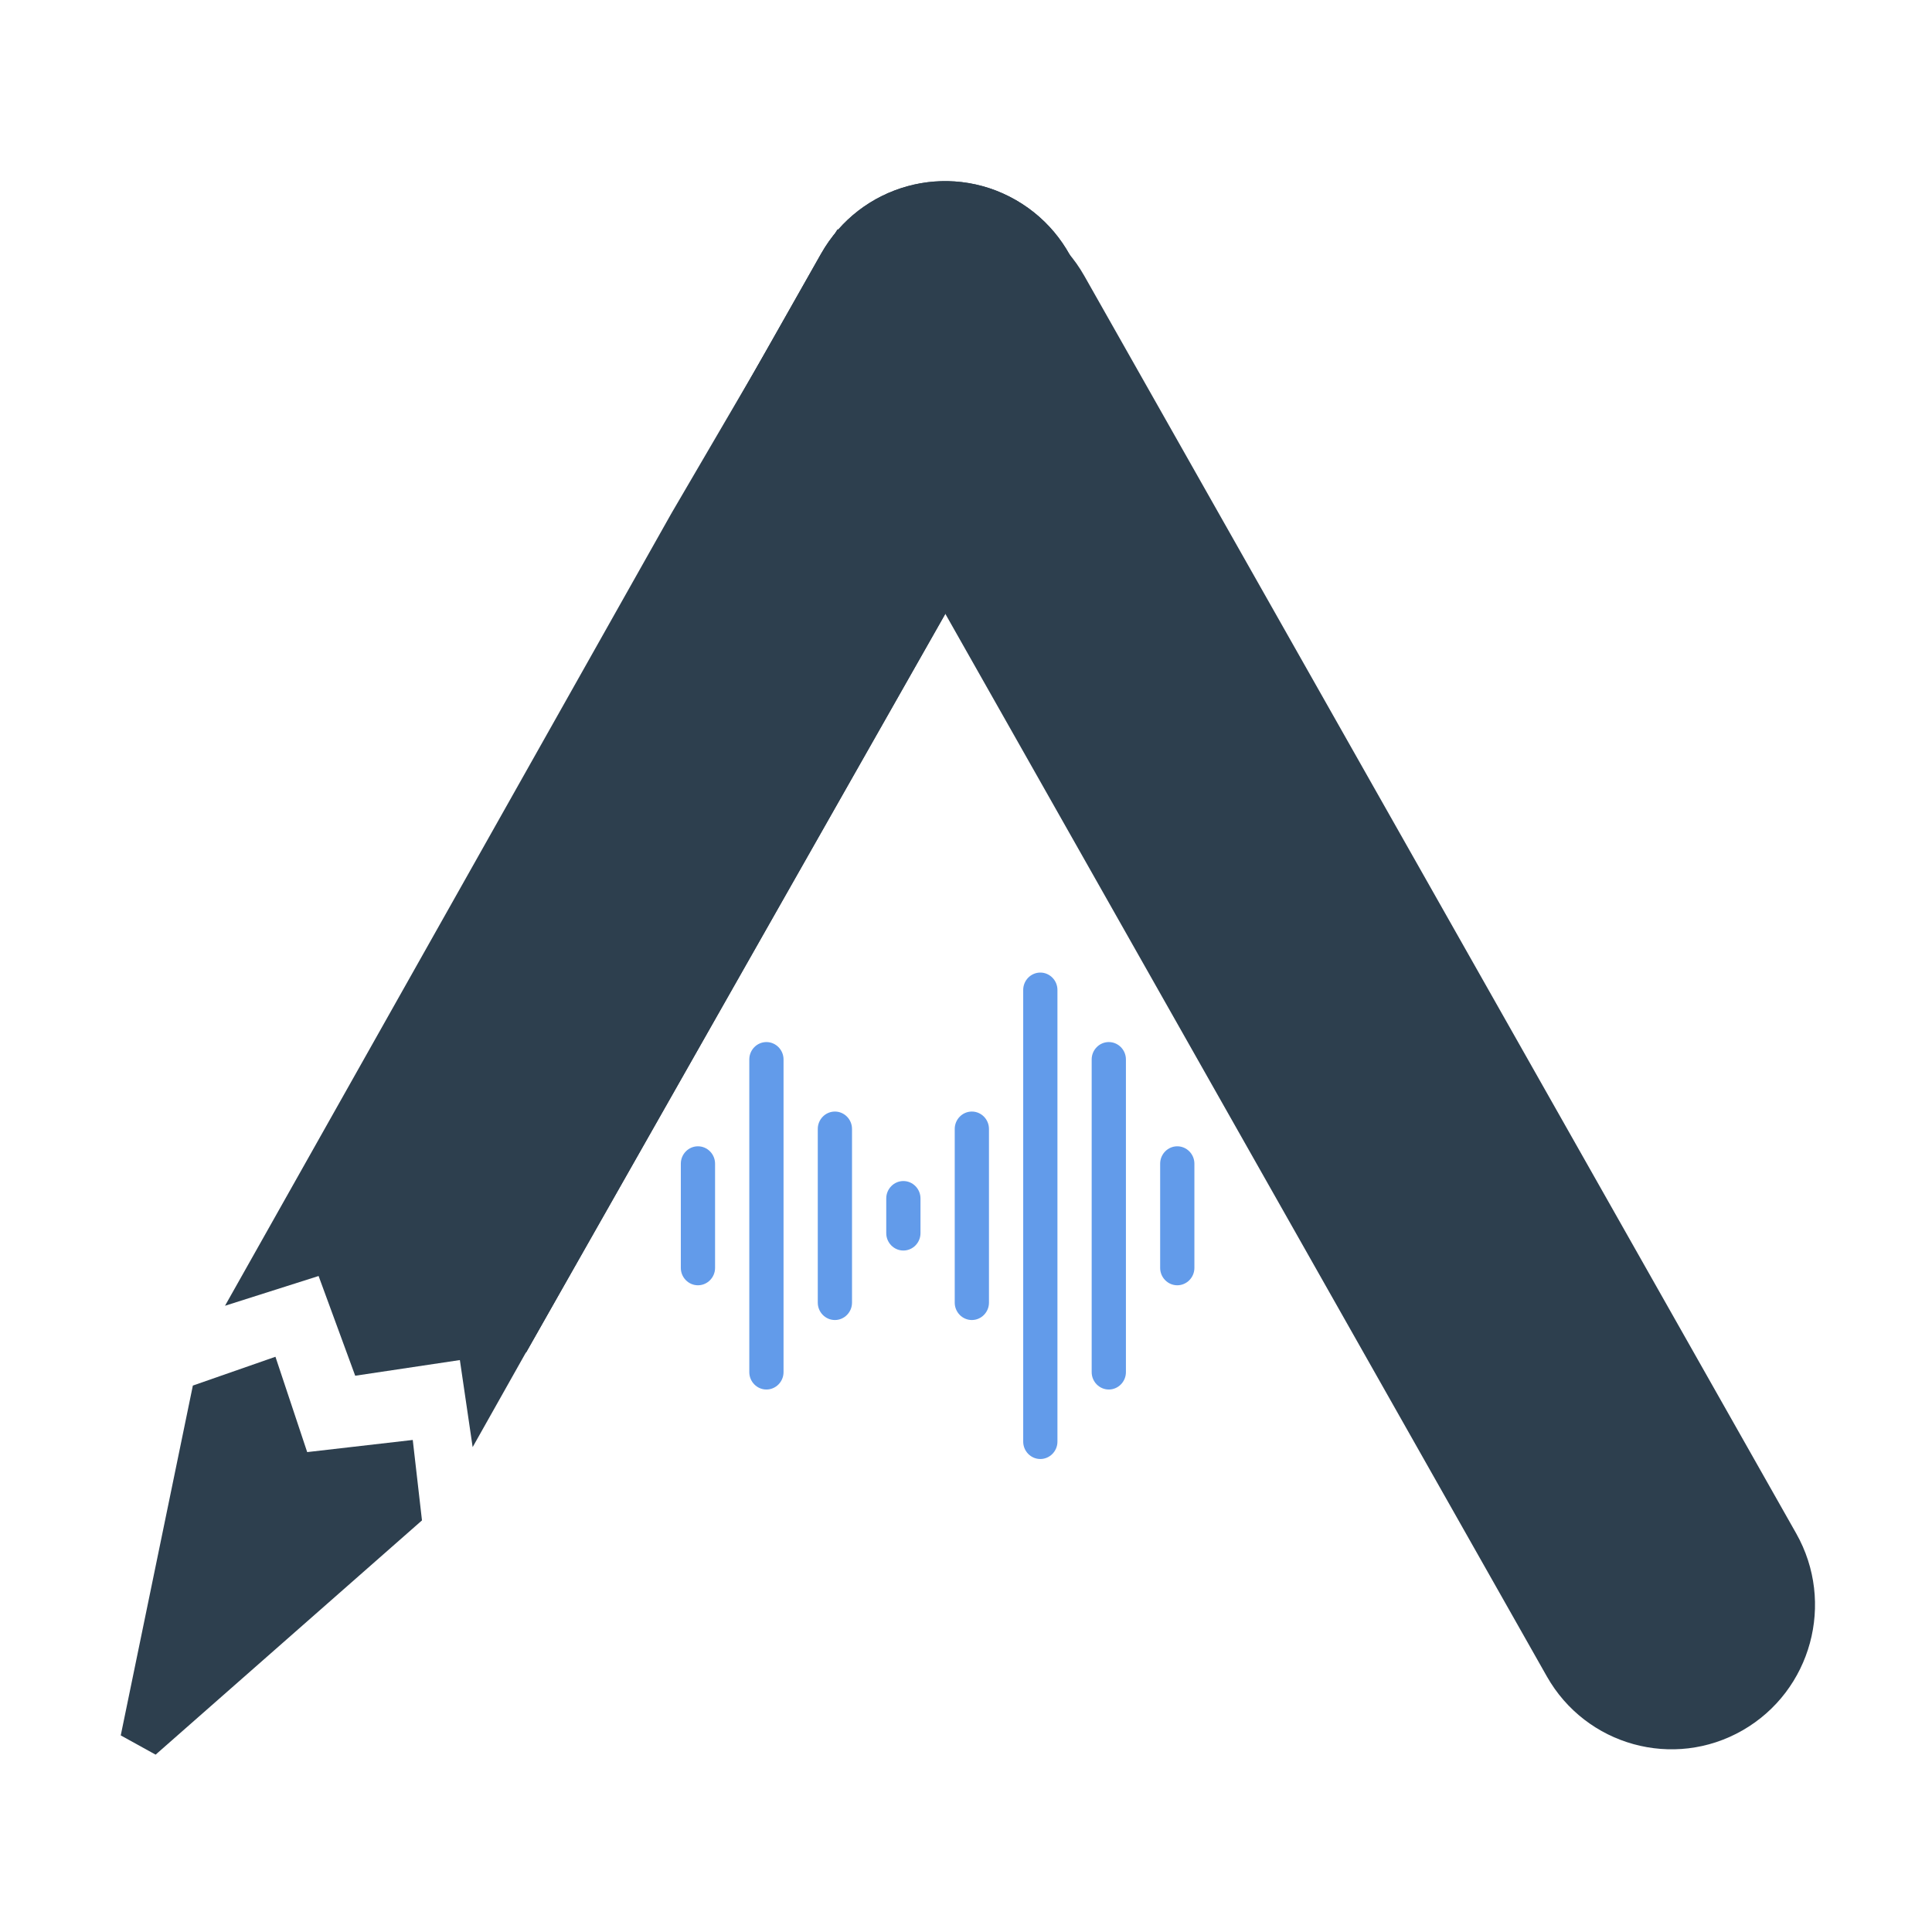
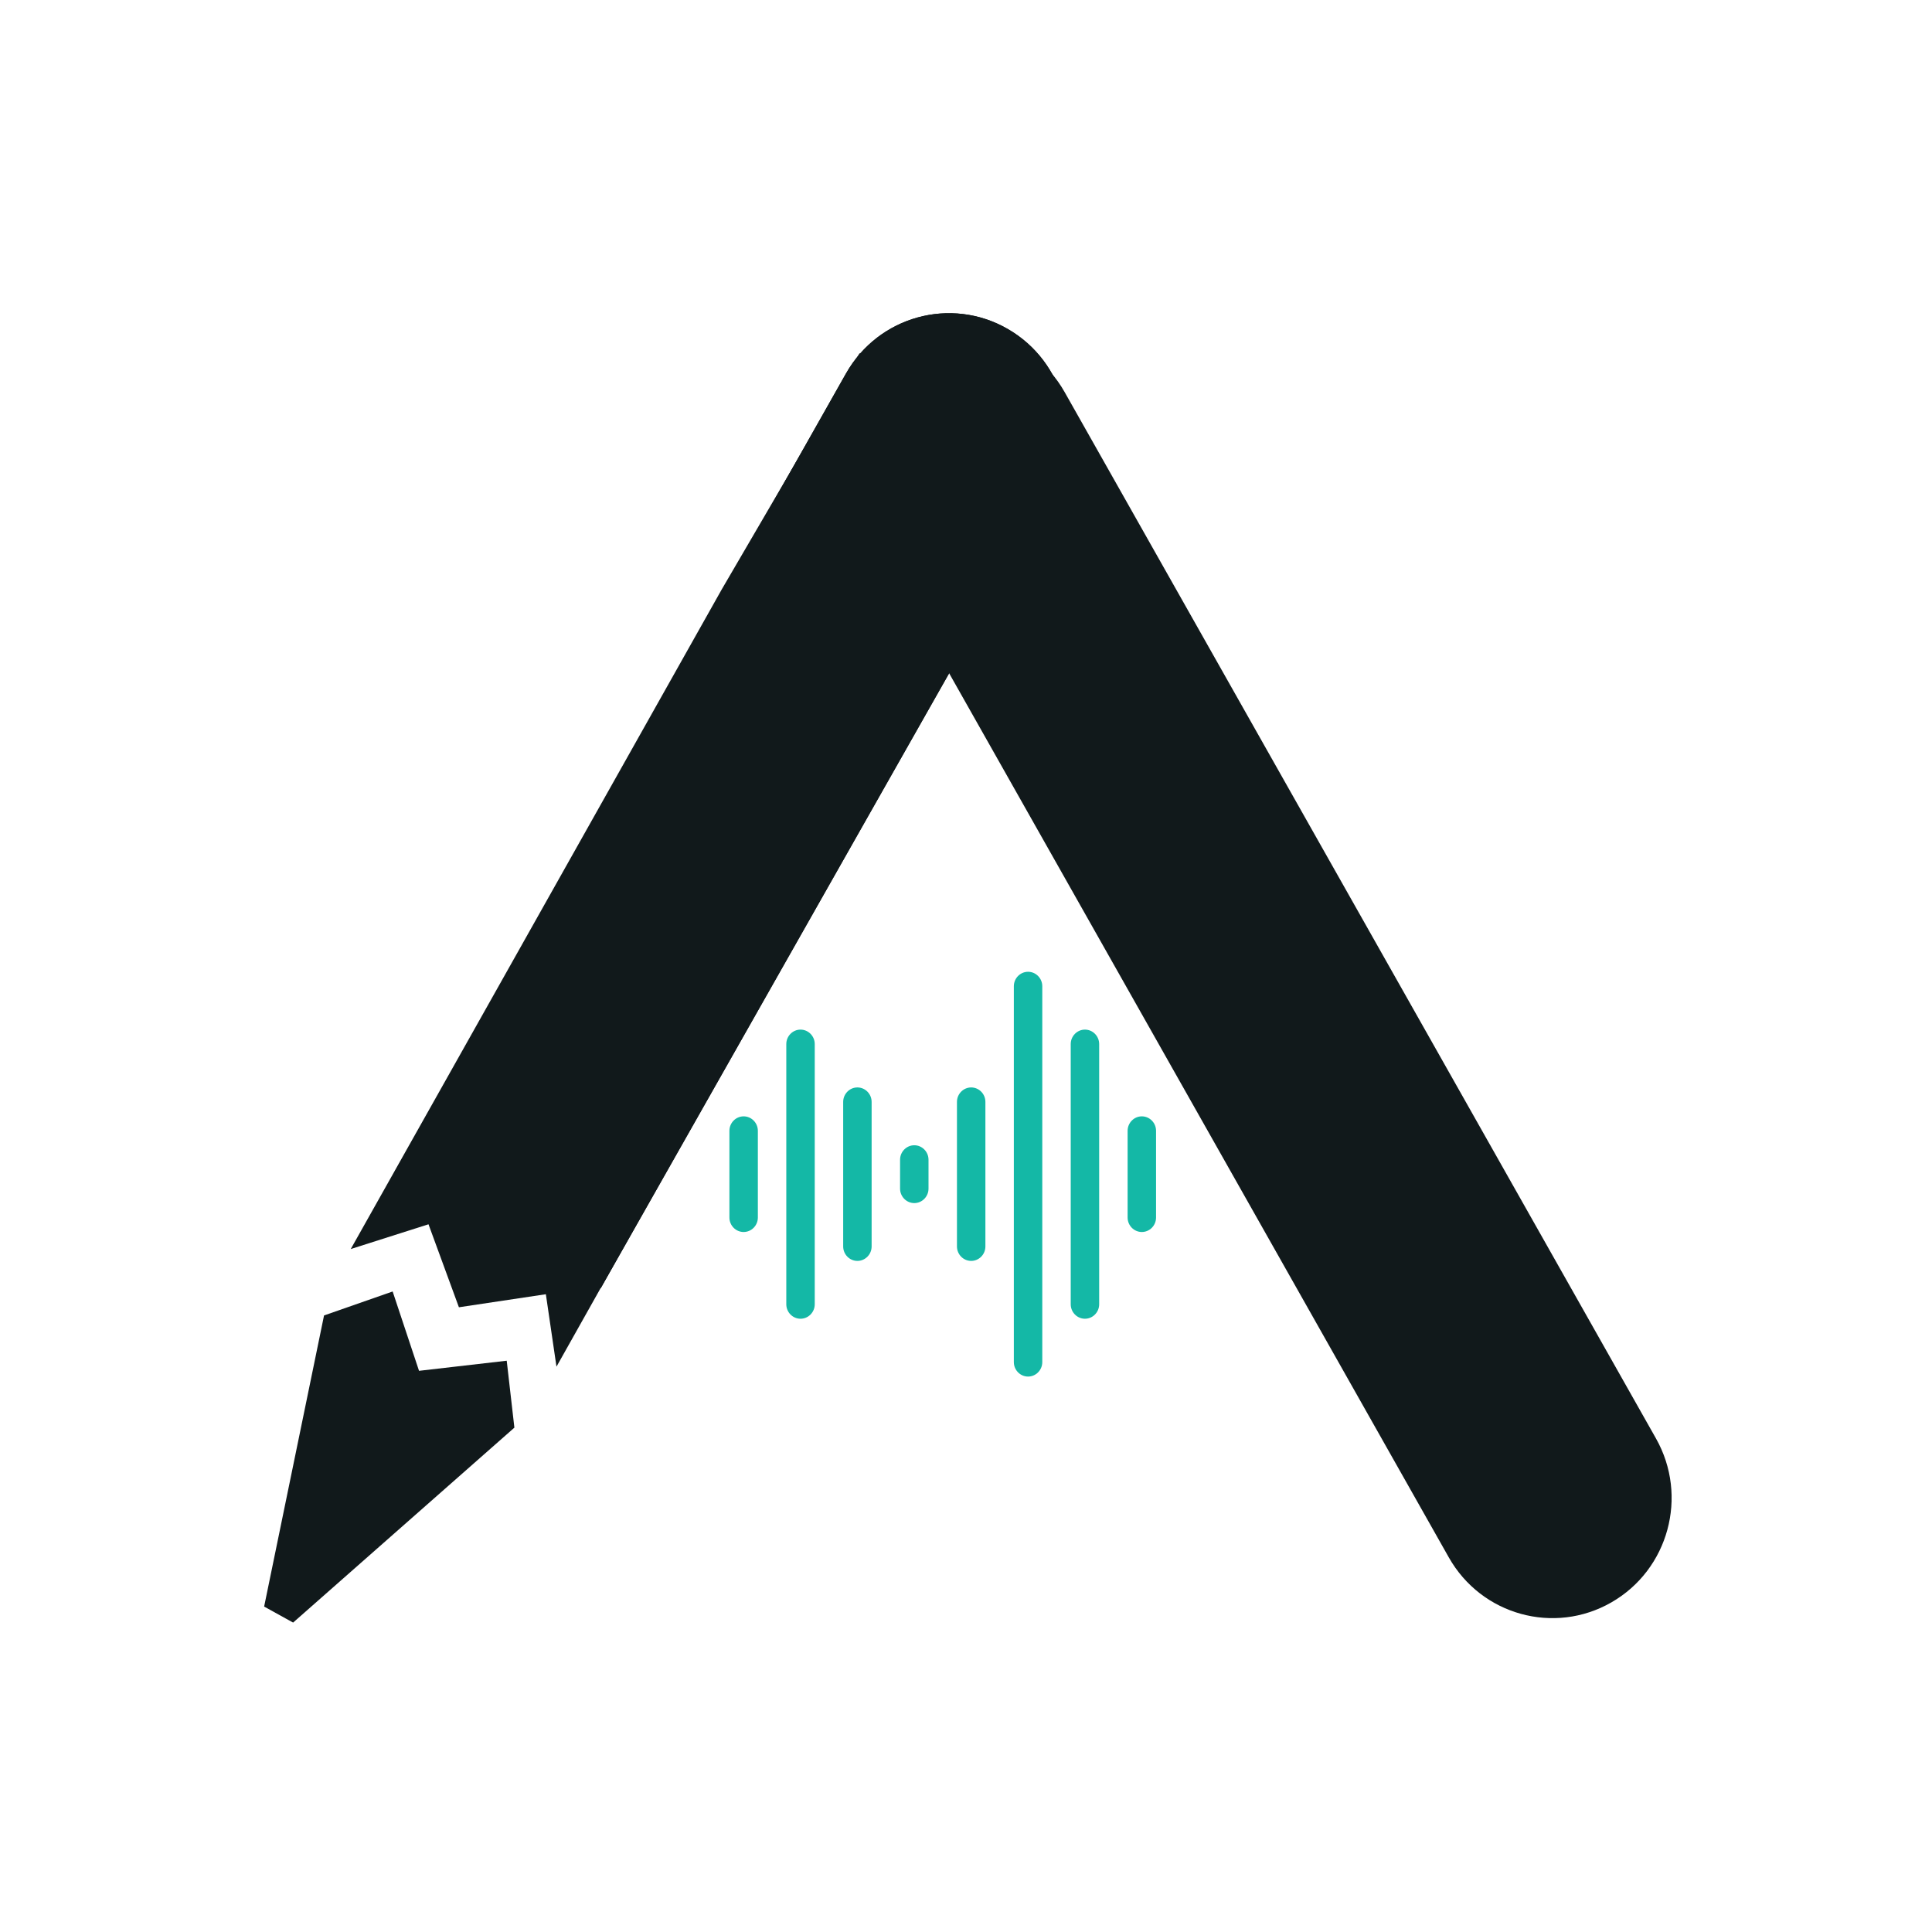
<svg xmlns="http://www.w3.org/2000/svg" width="512" height="512" viewBox="0 0 512 512" fill="none">
  <rect width="512" height="512" fill="white" />
-   <path d="M221.889 60.829L177.962 135.991C177.962 135.991 193.736 141.403 212.802 151.953C231.747 163.289 243.304 173.827 243.304 173.827L284.83 97.482C284.83 97.482 281.982 88.24 256.362 73.394C230.275 58.668 221.889 60.829 221.889 60.829ZM121.87 360.43L125.257 383.499L243.304 173.827C243.304 173.827 229.063 161.23 212.802 151.953C195.957 142.328 177.962 135.991 177.962 135.991L59.629 346.041L84.431 338.155L94.133 364.584L121.87 360.43ZM32 459.899L51.109 367.19L72.996 359.556L81.409 384.821L109.385 381.603L111.829 402.92L41.241 465L32 459.899Z" fill="#2D3F4E" />
-   <path d="M217.603 67.221C227.942 48.961 251.032 42.593 269.177 52.997C287.336 63.41 293.657 86.673 283.291 104.936L139.396 358.452L73.71 321.359L217.603 67.221Z" fill="#2D3F4E" />
-   <path d="M221.268 110.994C210.871 92.629 217.237 69.259 235.486 58.796C253.735 48.334 276.956 54.74 287.353 73.105L476.008 406.366C486.404 424.732 480.038 448.101 461.789 458.564C443.54 469.026 420.319 462.62 409.923 444.255L221.268 110.994Z" fill="#2D3F4E" />
-   <path d="M184.962 303.781C182.467 303.781 180.425 305.852 180.425 308.385V336.009C180.425 338.541 182.467 340.613 184.962 340.613C187.457 340.613 189.499 338.541 189.499 336.009V308.385C189.499 305.852 187.457 303.781 184.962 303.781ZM311.99 303.781C309.495 303.781 307.453 305.852 307.453 308.385V336.009C307.453 338.541 309.495 340.613 311.99 340.613C314.485 340.613 316.527 338.541 316.527 336.009V308.385C316.527 305.852 314.485 303.781 311.99 303.781ZM203.109 276.157C200.614 276.157 198.572 278.228 198.572 280.761V363.633C198.572 366.165 200.614 368.237 203.109 368.237C205.604 368.237 207.645 366.165 207.645 363.633V280.761C207.645 278.228 205.604 276.157 203.109 276.157ZM221.256 294.573C218.76 294.573 216.719 296.644 216.719 299.177V345.217C216.719 347.749 218.76 349.821 221.256 349.821C223.751 349.821 225.792 347.749 225.792 345.217V299.177C225.792 296.644 223.751 294.573 221.256 294.573ZM239.402 312.989C236.907 312.989 234.866 315.06 234.866 317.593V326.801C234.866 329.333 236.907 331.405 239.402 331.405C241.898 331.405 243.939 329.333 243.939 326.801V317.593C243.939 315.06 241.898 312.989 239.402 312.989ZM257.549 294.573C255.054 294.573 253.013 296.644 253.013 299.177V345.217C253.013 347.749 255.054 349.821 257.549 349.821C260.045 349.821 262.086 347.749 262.086 345.217V299.177C262.086 296.644 260.045 294.573 257.549 294.573ZM275.696 257.741C273.201 257.741 271.16 259.812 271.16 262.345V382.049C271.16 384.581 273.201 386.653 275.696 386.653C278.191 386.653 280.233 384.581 280.233 382.049V262.345C280.233 259.812 278.191 257.741 275.696 257.741ZM293.843 276.157C291.348 276.157 289.306 278.228 289.306 280.761V363.633C289.306 366.165 291.348 368.237 293.843 368.237C296.338 368.237 298.38 366.165 298.38 363.633V280.761C298.38 278.228 296.338 276.157 293.843 276.157Z" fill="#629BEA" />
-   <path d="M217.603 67.221C227.942 48.961 251.032 42.593 269.177 52.997C287.336 63.41 293.657 86.673 283.291 104.936L139.396 358.452L73.71 321.359L217.603 67.221Z" fill="#2D3F4E" />
+   <path d="M227.747 93.675L191.256 156.22C191.256 156.22 204.36 160.724 220.199 169.503C235.937 178.936 245.538 187.705 245.538 187.705L280.035 124.176C280.035 124.176 277.669 116.485 256.385 104.131C234.714 91.877 227.747 93.675 227.747 93.675ZM144.658 342.984L147.472 362.18L245.538 187.705C245.538 187.705 233.707 177.223 220.199 169.503C206.205 161.493 191.256 156.22 191.256 156.22L92.952 331.01L113.556 324.448L121.616 346.44L144.658 342.984ZM70 425.755L85.874 348.609L104.057 342.256L111.046 363.28L134.286 360.603L136.317 378.341L77.677 430L70 425.755Z" fill="#11191B" />
+   <path d="M224.187 98.995C232.776 83.799 251.958 78.5 267.031 87.159C282.116 95.823 287.368 115.181 278.756 130.378L159.218 341.338L104.65 310.471L224.187 98.995Z" fill="#11191B" />
+   <path d="M227.231 135.419C218.595 120.137 223.883 100.69 239.043 91.984C254.203 83.278 273.494 88.609 282.13 103.891L438.853 381.209C447.489 396.491 442.201 415.938 427.041 424.644C411.881 433.35 392.59 428.019 383.954 412.737L227.231 135.419Z" fill="#11191B" />
+   <path d="M197.071 295.844C194.998 295.844 193.302 297.568 193.302 299.675V322.662C193.302 324.769 194.998 326.493 197.071 326.493C199.144 326.493 200.84 324.769 200.84 322.662V299.675C200.84 297.568 199.144 295.844 197.071 295.844ZM302.597 295.844C300.525 295.844 298.829 297.568 298.829 299.675V322.662C298.829 324.769 300.525 326.493 302.597 326.493C304.67 326.493 306.366 324.769 306.366 322.662V299.675C306.366 297.568 304.67 295.844 302.597 295.844ZM212.146 272.857C210.073 272.857 208.377 274.581 208.377 276.688V345.649C208.377 347.756 210.073 349.48 212.146 349.48C214.219 349.48 215.915 347.756 215.915 345.649V276.688C215.915 274.581 214.219 272.857 212.146 272.857ZM227.221 288.182C225.148 288.182 223.452 289.906 223.452 292.013V330.324C223.452 332.431 225.148 334.155 227.221 334.155C229.294 334.155 230.99 332.431 230.99 330.324V292.013C230.99 289.906 229.294 288.182 227.221 288.182ZM242.296 303.506C240.224 303.506 238.528 305.23 238.528 307.337V315C238.528 317.107 240.224 318.831 242.296 318.831C244.369 318.831 246.065 317.107 246.065 315V307.337C246.065 305.23 244.369 303.506 242.296 303.506ZM257.372 288.182C255.299 288.182 253.603 289.906 253.603 292.013V330.324C253.603 332.431 255.299 334.155 257.372 334.155C259.445 334.155 261.141 332.431 261.141 330.324V292.013C261.141 289.906 259.445 288.182 257.372 288.182ZM272.447 257.532C270.374 257.532 268.678 259.256 268.678 261.363V360.973C268.678 363.081 270.374 364.805 272.447 364.805C274.52 364.805 276.216 363.081 276.216 360.973V261.363C276.216 259.256 274.52 257.532 272.447 257.532ZM287.522 272.857C285.449 272.857 283.753 274.581 283.753 276.688V345.649C283.753 347.756 285.449 349.48 287.522 349.48C289.595 349.48 291.291 347.756 291.291 345.649V276.688C291.291 274.581 289.595 272.857 287.522 272.857Z" fill="#14B8A6" />
+   <path d="M224.187 98.995C232.776 83.799 251.958 78.5 267.031 87.159C282.116 95.823 287.368 115.181 278.756 130.378L159.218 341.338L104.65 310.471L224.187 98.995Z" fill="#11191B" />
</svg>
